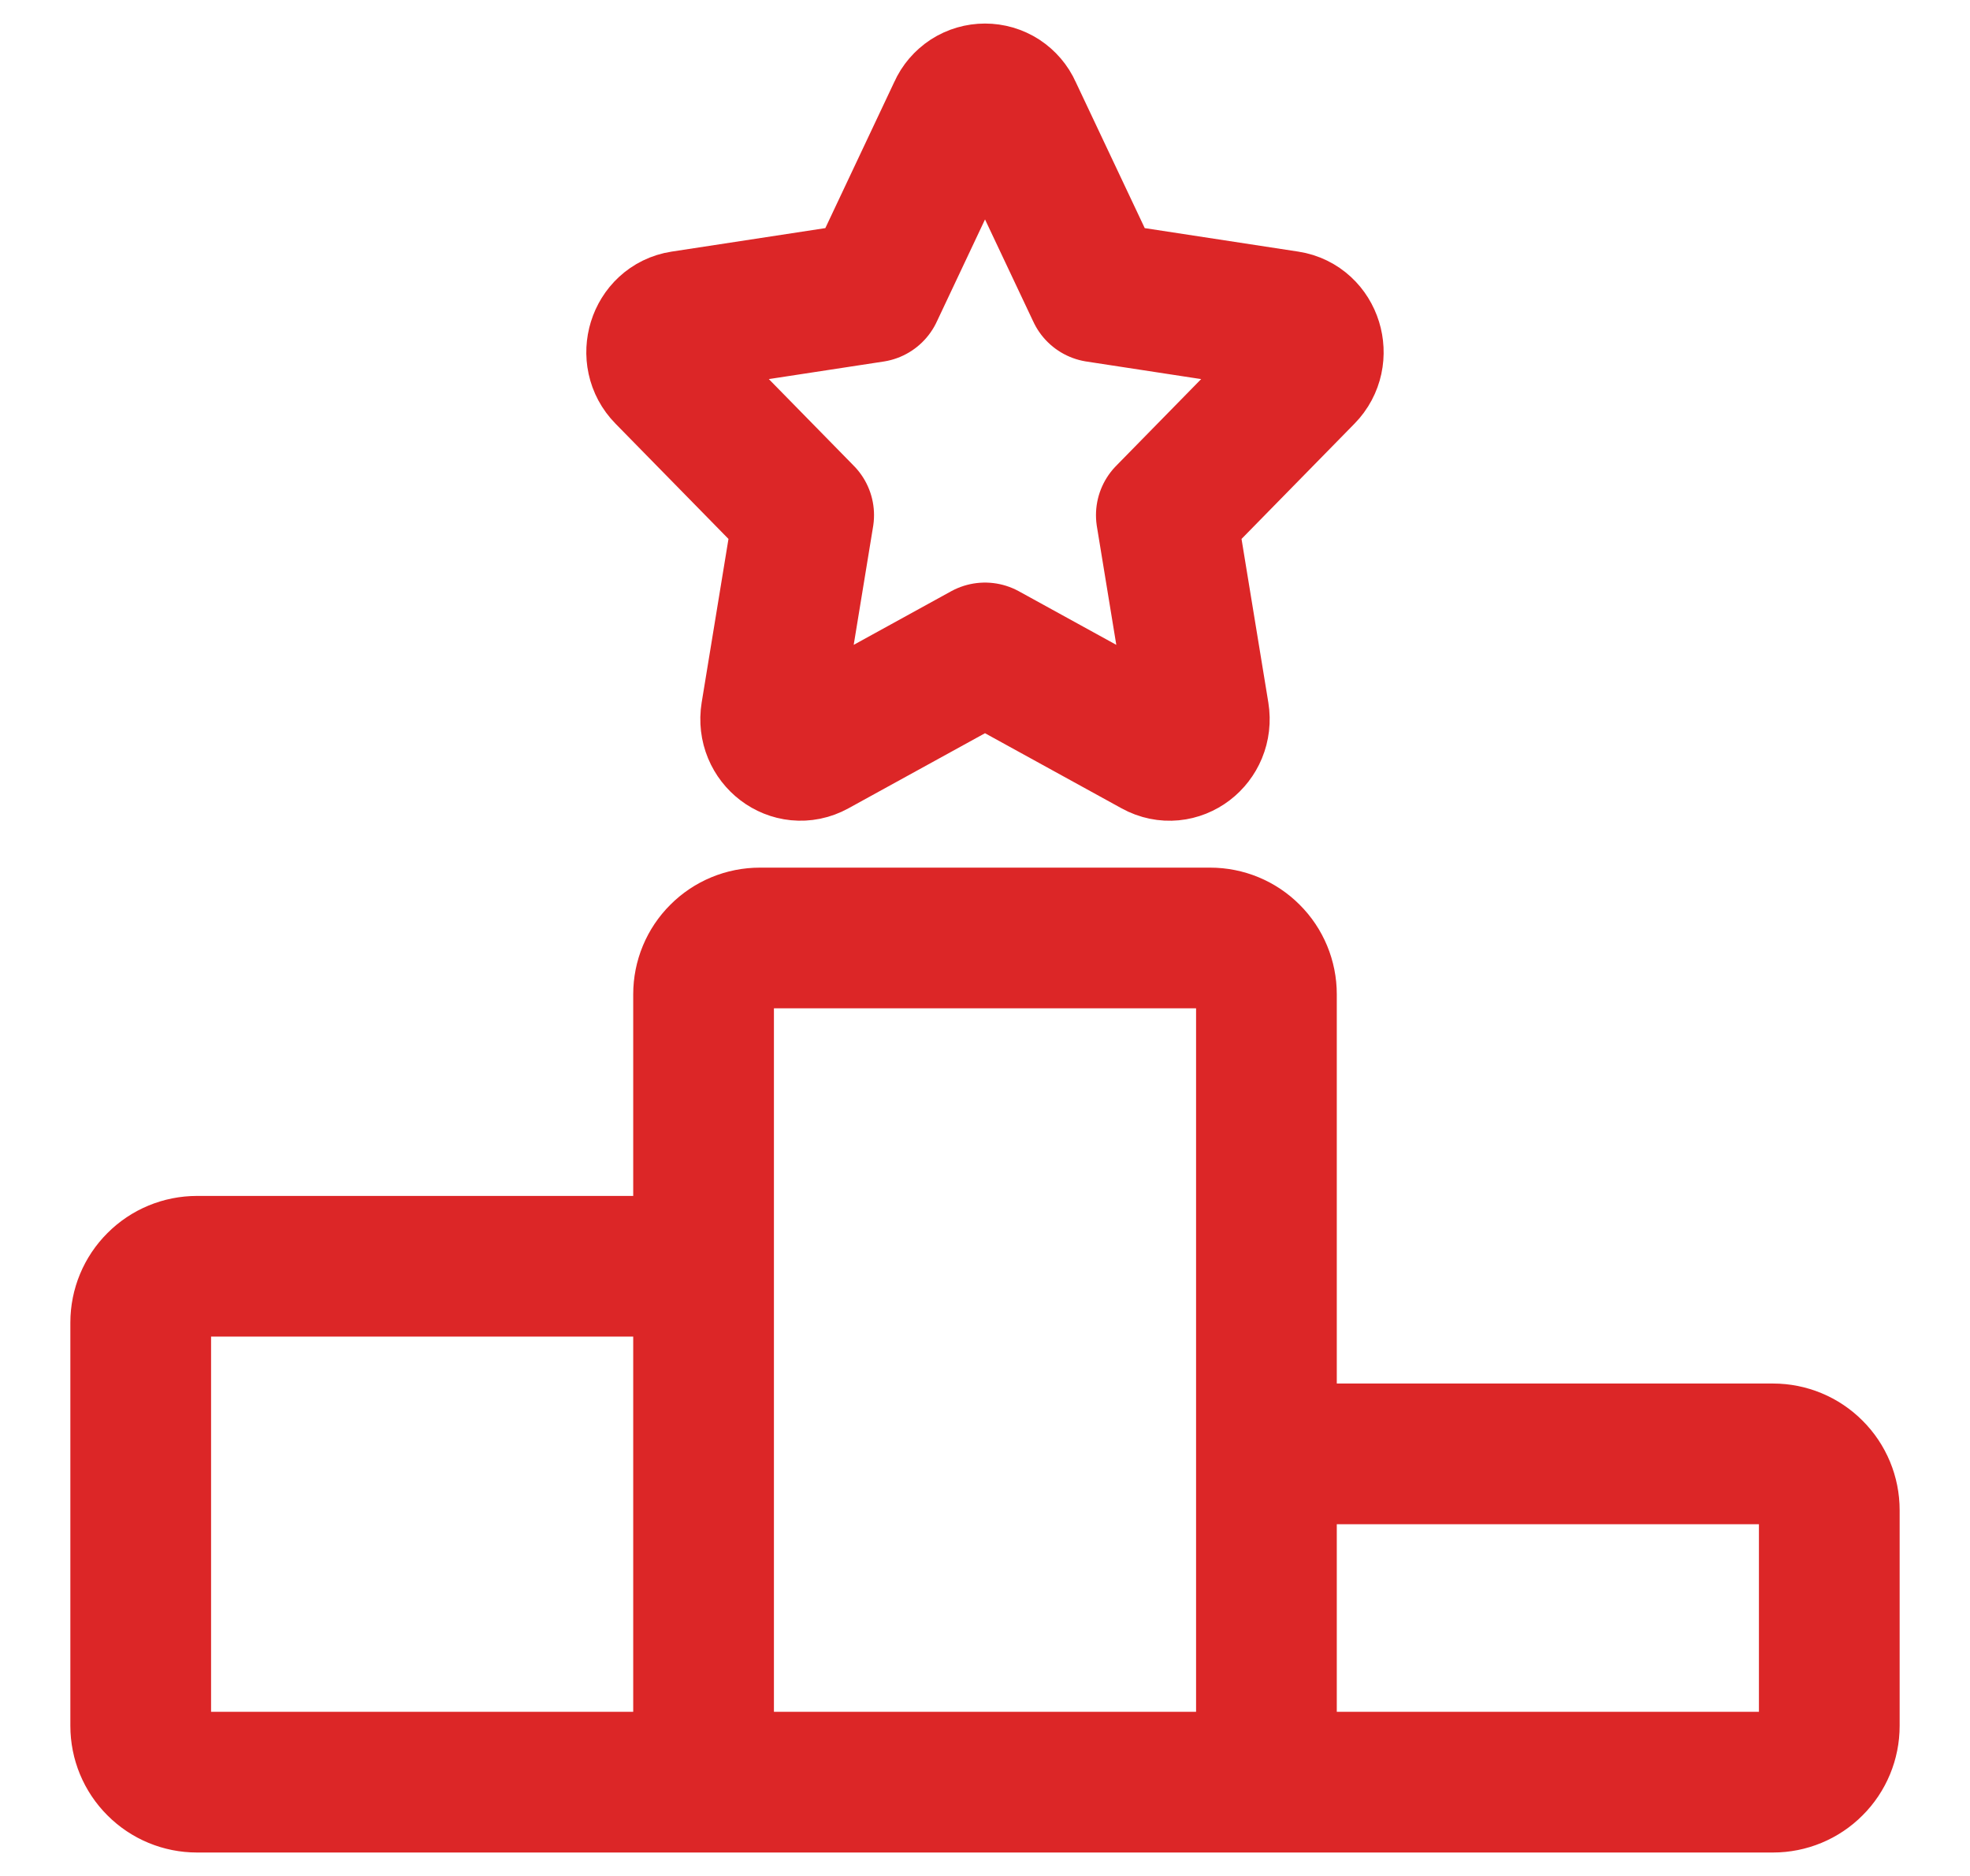
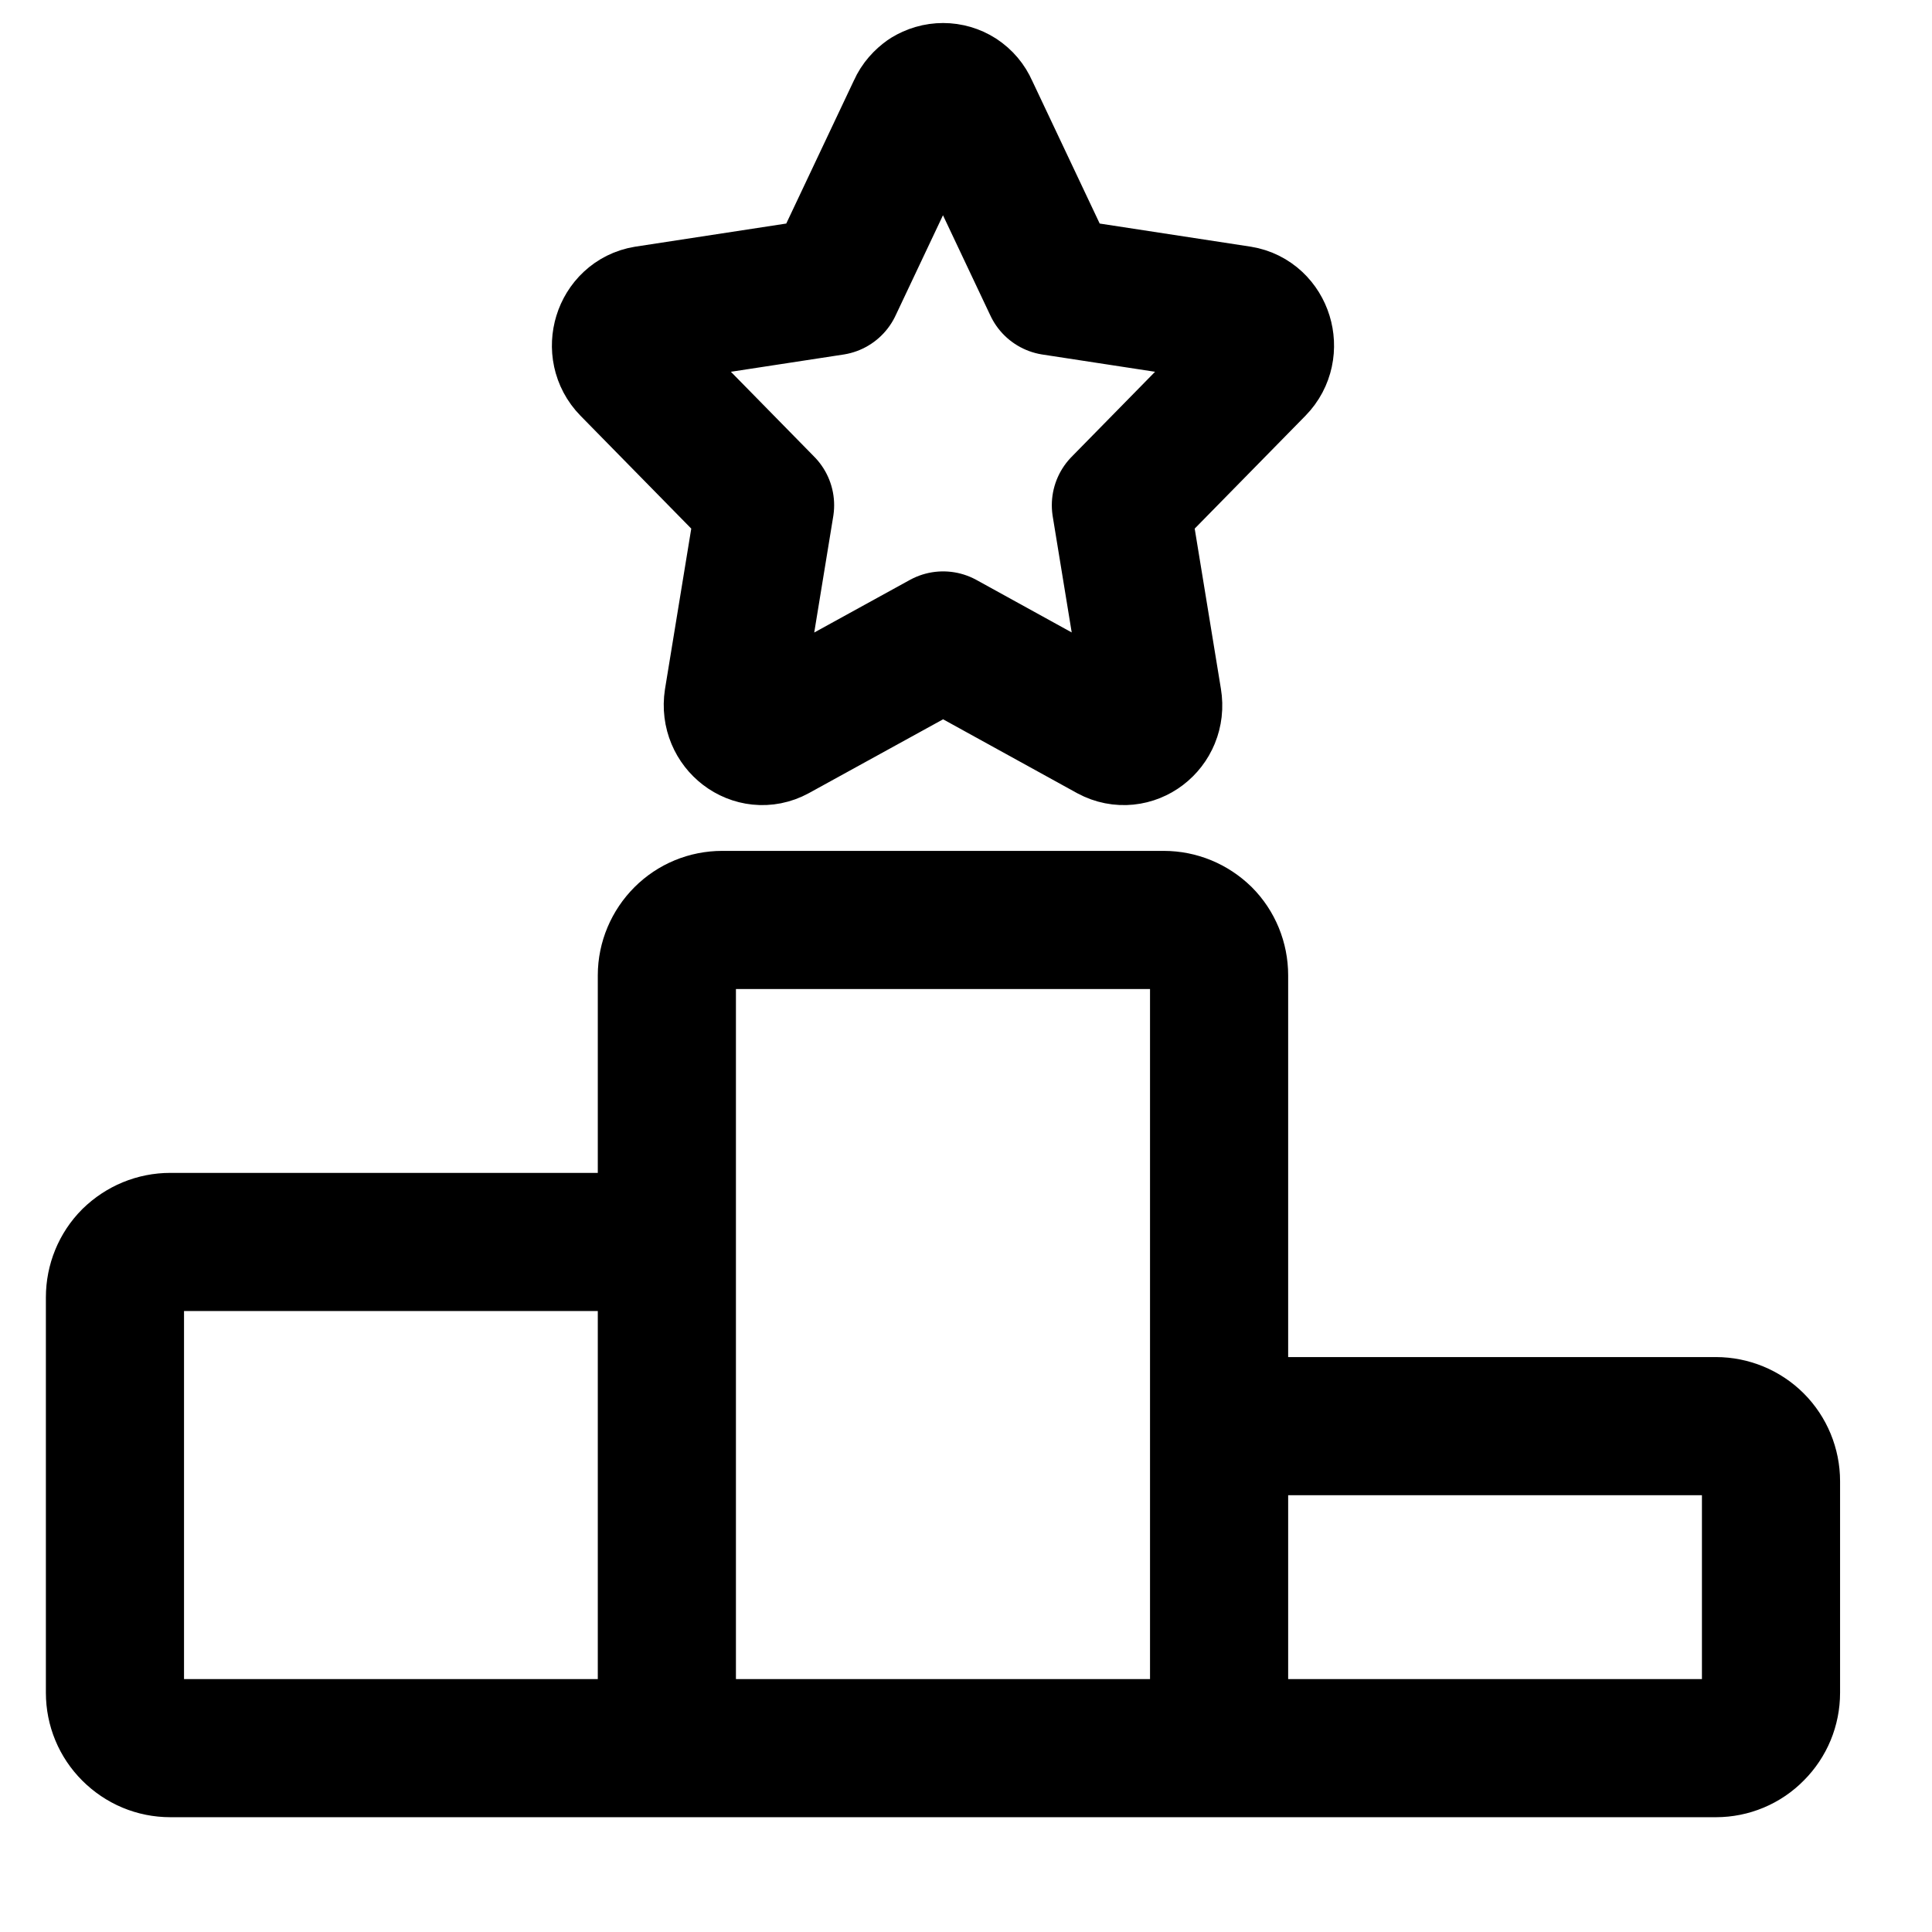
- <svg xmlns="http://www.w3.org/2000/svg" width="21" height="20" viewBox="0 0 21 20" fill="none">
-   <path d="M13.5 19H7.5M13.5 19V10.6C13.5 10.441 13.437 10.288 13.324 10.176C13.212 10.063 13.059 10 12.9 10H8.1C7.941 10 7.788 10.063 7.676 10.176C7.563 10.288 7.5 10.441 7.5 10.6V19M13.5 19H18.9C19.059 19 19.212 18.937 19.324 18.824C19.437 18.712 19.5 18.559 19.5 18.4V16.1C19.5 15.941 19.437 15.788 19.324 15.676C19.212 15.563 19.059 15.5 18.9 15.5H14.1C13.941 15.5 13.788 15.563 13.676 15.676C13.563 15.788 13.5 15.941 13.5 16.1V19ZM7.5 19V14.1C7.5 13.941 7.437 13.788 7.324 13.676C7.212 13.563 7.059 13.5 6.9 13.5H2.1C1.941 13.5 1.788 13.563 1.676 13.676C1.563 13.788 1.5 13.941 1.5 14.1V18.4C1.5 18.559 1.563 18.712 1.676 18.824C1.788 18.937 1.941 19 2.1 19H7.5ZM9.306 3.113L10.215 1.186C10.239 1.131 10.28 1.084 10.33 1.051C10.381 1.018 10.44 1.001 10.5 1.001C10.56 1.001 10.619 1.018 10.67 1.051C10.72 1.084 10.761 1.131 10.785 1.186L11.695 3.113L13.727 3.424C13.988 3.464 14.092 3.8 13.903 3.992L12.433 5.492L12.78 7.61C12.824 7.882 12.552 8.09 12.318 7.961L10.5 6.961L8.682 7.961C8.449 8.089 8.176 7.882 8.22 7.61L8.567 5.492L7.097 3.992C6.907 3.8 7.012 3.464 7.272 3.424L9.306 3.113Z" stroke="#DC2627" stroke-width="1.5" stroke-linecap="round" stroke-linejoin="round" />
+ <svg xmlns="http://www.w3.org/2000/svg" width="6" height="6" viewBox="0 0 6 6" fill="none">
+   <path d="M3.786 5.429H2.071M3.786 5.429V3.029C3.786 2.983 3.768 2.939 3.736 2.907C3.703 2.875 3.66 2.857 3.614 2.857H2.243C2.197 2.857 2.154 2.875 2.122 2.907C2.09 2.939 2.071 2.983 2.071 3.029V5.429M3.786 5.429H5.329C5.374 5.429 5.418 5.411 5.45 5.378C5.482 5.346 5.5 5.303 5.5 5.257V4.6C5.5 4.555 5.482 4.511 5.45 4.479C5.418 4.447 5.374 4.429 5.329 4.429H3.957C3.912 4.429 3.868 4.447 3.836 4.479C3.804 4.511 3.786 4.555 3.786 4.6V5.429ZM2.071 5.429V4.029C2.071 3.983 2.053 3.939 2.021 3.907C1.989 3.875 1.946 3.857 1.9 3.857H0.529C0.483 3.857 0.44 3.875 0.407 3.907C0.375 3.939 0.357 3.983 0.357 4.029V5.257C0.357 5.303 0.375 5.346 0.407 5.378C0.44 5.411 0.483 5.429 0.529 5.429H2.071ZM2.587 0.889L2.847 0.339C2.854 0.323 2.866 0.31 2.88 0.3C2.895 0.291 2.911 0.286 2.929 0.286C2.946 0.286 2.963 0.291 2.977 0.3C2.992 0.31 3.003 0.323 3.01 0.339L3.27 0.889L3.851 0.978C3.925 0.99 3.955 1.086 3.901 1.141L3.481 1.569L3.58 2.174C3.593 2.252 3.515 2.311 3.448 2.275L2.929 1.989L2.409 2.275C2.343 2.311 2.265 2.252 2.277 2.174L2.376 1.569L1.956 1.141C1.902 1.086 1.932 0.99 2.006 0.978L2.587 0.889Z" stroke="black" stroke-width="0.429" stroke-linecap="round" stroke-linejoin="round" />
</svg>
